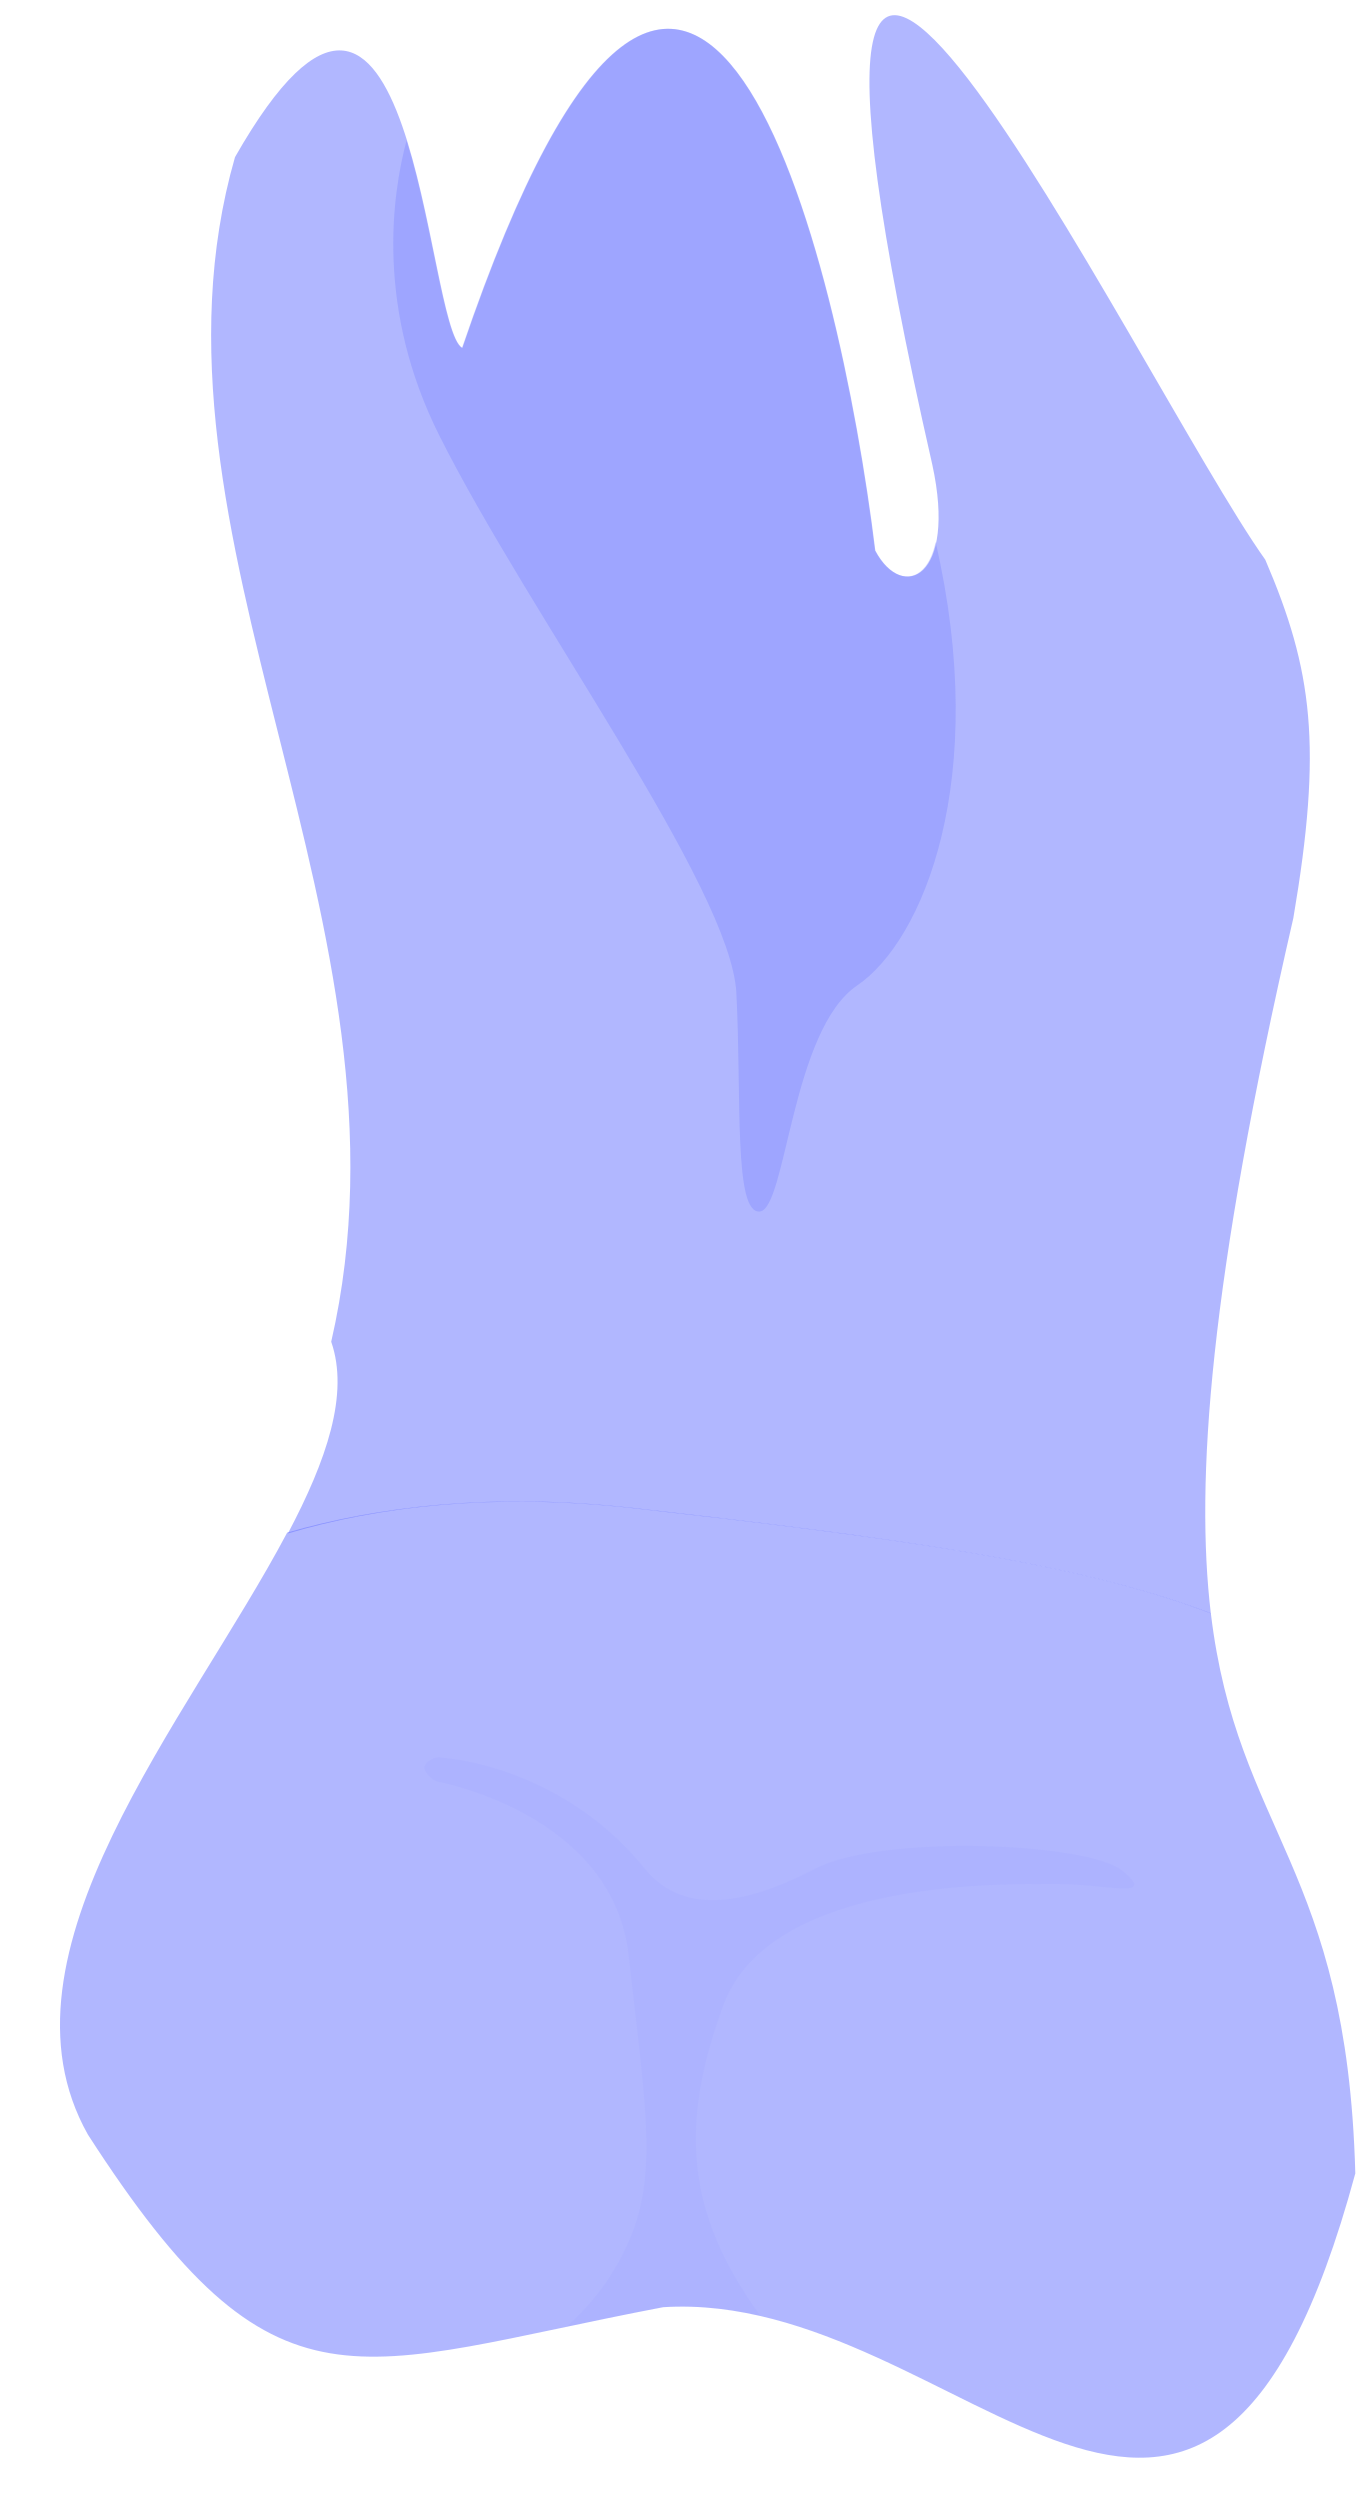
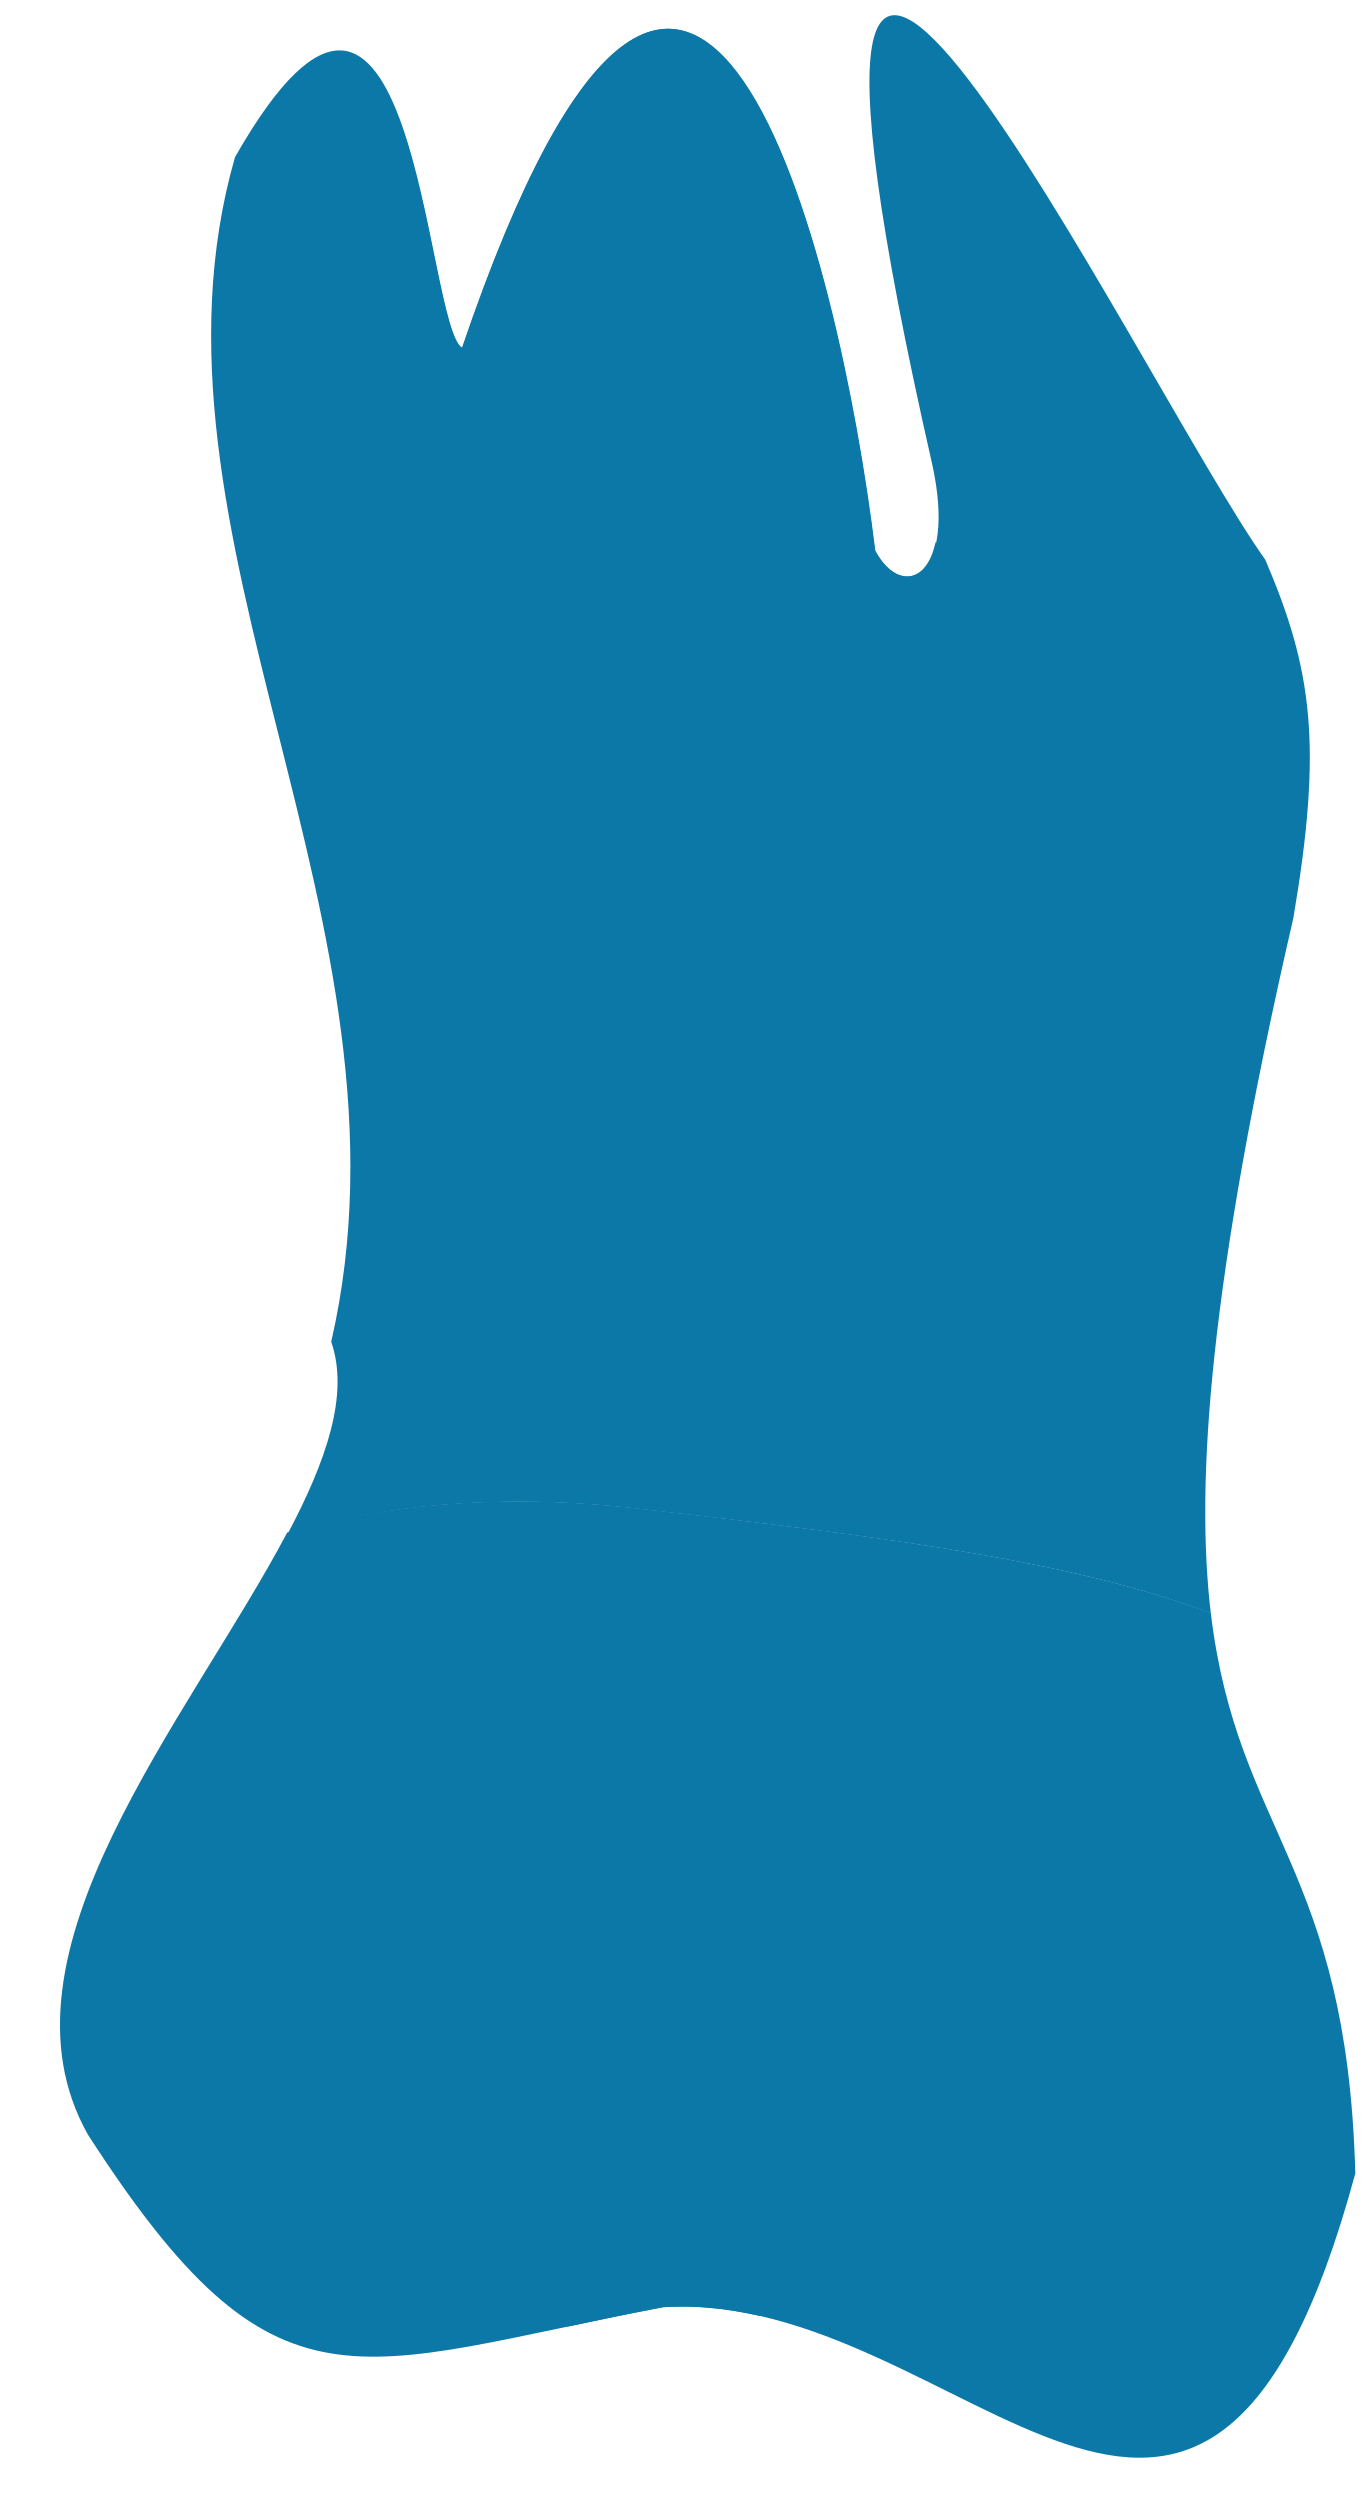
<svg xmlns="http://www.w3.org/2000/svg" width="18" height="33" viewBox="0 0 18 33" fill="none">
-   <path d="M8.368 19.91C11.76 20.293 14.218 20.621 15.983 21.298C15.777 19.561 15.962 16.937 17.072 12.119C17.458 9.853 17.328 8.848 16.702 7.389C15.033 5.043 9.373 -6.768 12.306 6.132C12.634 7.633 11.915 7.952 11.554 7.267C11.083 3.407 9.2 -4.514 6.103 4.593C5.607 4.307 5.481 -2.101 3.102 2.074C1.674 7.048 5.637 12.216 4.372 17.711C4.611 18.401 4.313 19.271 3.8 20.242C4.985 19.889 6.502 19.7 8.368 19.91Z" fill="#6571ff" fill-opacity="0.5" />
-   <path d="M1.16 28.176C3.657 32.053 4.653 31.237 8.754 30.455C12.717 30.207 15.886 36.098 17.89 28.689C17.781 24.628 16.331 24.199 15.983 21.294C14.217 20.621 11.759 20.289 8.368 19.906C6.506 19.696 4.985 19.885 3.791 20.23C2.488 22.694 -0.184 25.788 1.16 28.176Z" fill="#6571ff" fill-opacity="0.5" />
-   <path opacity="0.1" d="M9.549 26.469C10.176 24.766 13.365 24.871 13.992 24.871C14.618 24.871 15.273 25.081 14.824 24.699C14.374 24.316 11.634 24.211 10.764 24.665C9.898 25.115 9.041 25.317 8.511 24.665C7.57 23.505 6.301 23.236 5.809 23.198C5.683 23.189 5.591 23.299 5.599 23.337C5.633 23.463 5.771 23.517 5.771 23.517C5.771 23.517 8.087 23.933 8.297 25.809C8.507 27.684 8.671 28.605 8.356 29.446C8.217 29.816 7.948 30.303 7.473 30.715C7.864 30.631 8.289 30.543 8.751 30.455C9.192 30.425 9.621 30.476 10.041 30.573C9.054 29.219 8.965 28.054 9.549 26.469Z" fill="#6571ff" fill-opacity="0.5" />
-   <path opacity="0.5" d="M5.799 5.749C6.98 8.108 9.648 11.72 9.72 13.107C9.791 14.495 9.682 16.025 10.03 15.992C10.379 15.954 10.447 13.595 11.316 13.007C12.182 12.418 13.073 10.29 12.35 7.154V7.15C12.233 7.73 11.804 7.751 11.548 7.267C11.077 3.407 9.194 -4.514 6.097 4.593C5.862 4.459 5.71 2.962 5.366 1.856C5.172 2.583 4.962 4.08 5.799 5.749Z" fill="#6571ff" fill-opacity="0.5" />
+   <path d="M8.368 19.91C11.76 20.293 14.218 20.621 15.983 21.298C15.777 19.561 15.962 16.937 17.072 12.119C17.458 9.853 17.328 8.848 16.702 7.389C15.033 5.043 9.373 -6.768 12.306 6.132C12.634 7.633 11.915 7.952 11.554 7.267C11.083 3.407 9.2 -4.514 6.103 4.593C5.607 4.307 5.481 -2.101 3.102 2.074C1.674 7.048 5.637 12.216 4.372 17.711C4.611 18.401 4.313  19.271 3.8 20.242C4.985 19.889 6.502 19.7 8.368 19.91Z" fill="#0C78A7" fill-opacity="1" />
+   <path d="M1.16 28.176C3.657 32.053 4.653 31.237 8.754 30.455C12.717 30.207 15.886 36.098 17.89 28.689C17.781 24.628 16.331 24.199 15.983 21.294C14.217 20.621 11.759 20.289 8.368 19.906C6.506  19.696 4.985 19.885 3.791 20.23C2.488 22.694 -0.184 25.788 1.16 28.176Z" fill="#0C78A7" fill-opacity="1" />
+   <path opacity="1" d="M9.549 26.469C10.176 24.766 13.365 24.871 13.992 24.871C14.618 24.871 15.273  25.081 14.824 24.699C14.374 24.316 11.634 24.211 10.764 24.665C9.898 25.115 9.041 25.317 8.511   24.665C7.57 23.505 6.301 23.236 5.809 23.198C5.683 23.189 5.591 23.299 5.599 23.337C5.633  23.463 5.771 23.517 5.771 23.517C5.771 23.517 8.087 23.933 8.297 25.809C8.507 27.684 8.671  28.605 8.356 29.446C8.217 29.816 7.948 30.303 7.473 30.715C7.864 30.631 8.289 30.543 8.751   30.455C9.192 30.425 9.621 30.476 10.041 30.573C9.054 29.219 8.965 28.054 9.549 26.469Z" fill="#0C78A7" fill-opacity="1" />
+   <path opacity="1" d="M5.799 5.749C6.98 8.108 9.648 11.72 9.72 13.107C9.791 14.495  9.682 16.025 10.03 15.992C10.379 15.954 10.447 13.595 11.316 13.007C12.182 12.418 13.073 10.29 12.35 7.154V7.15C12.233 7.73 11.804 7.751 11.548 7.267C11.077 3.407 9.194 -4.514 6.097 4.593C5.862 4.459 5.71 2.962 5.366 1.856C5.172 2.583 4.962 4.08 5.799 5.749Z" fill="#0C78A7" fill-opacity="1" />
</svg>
